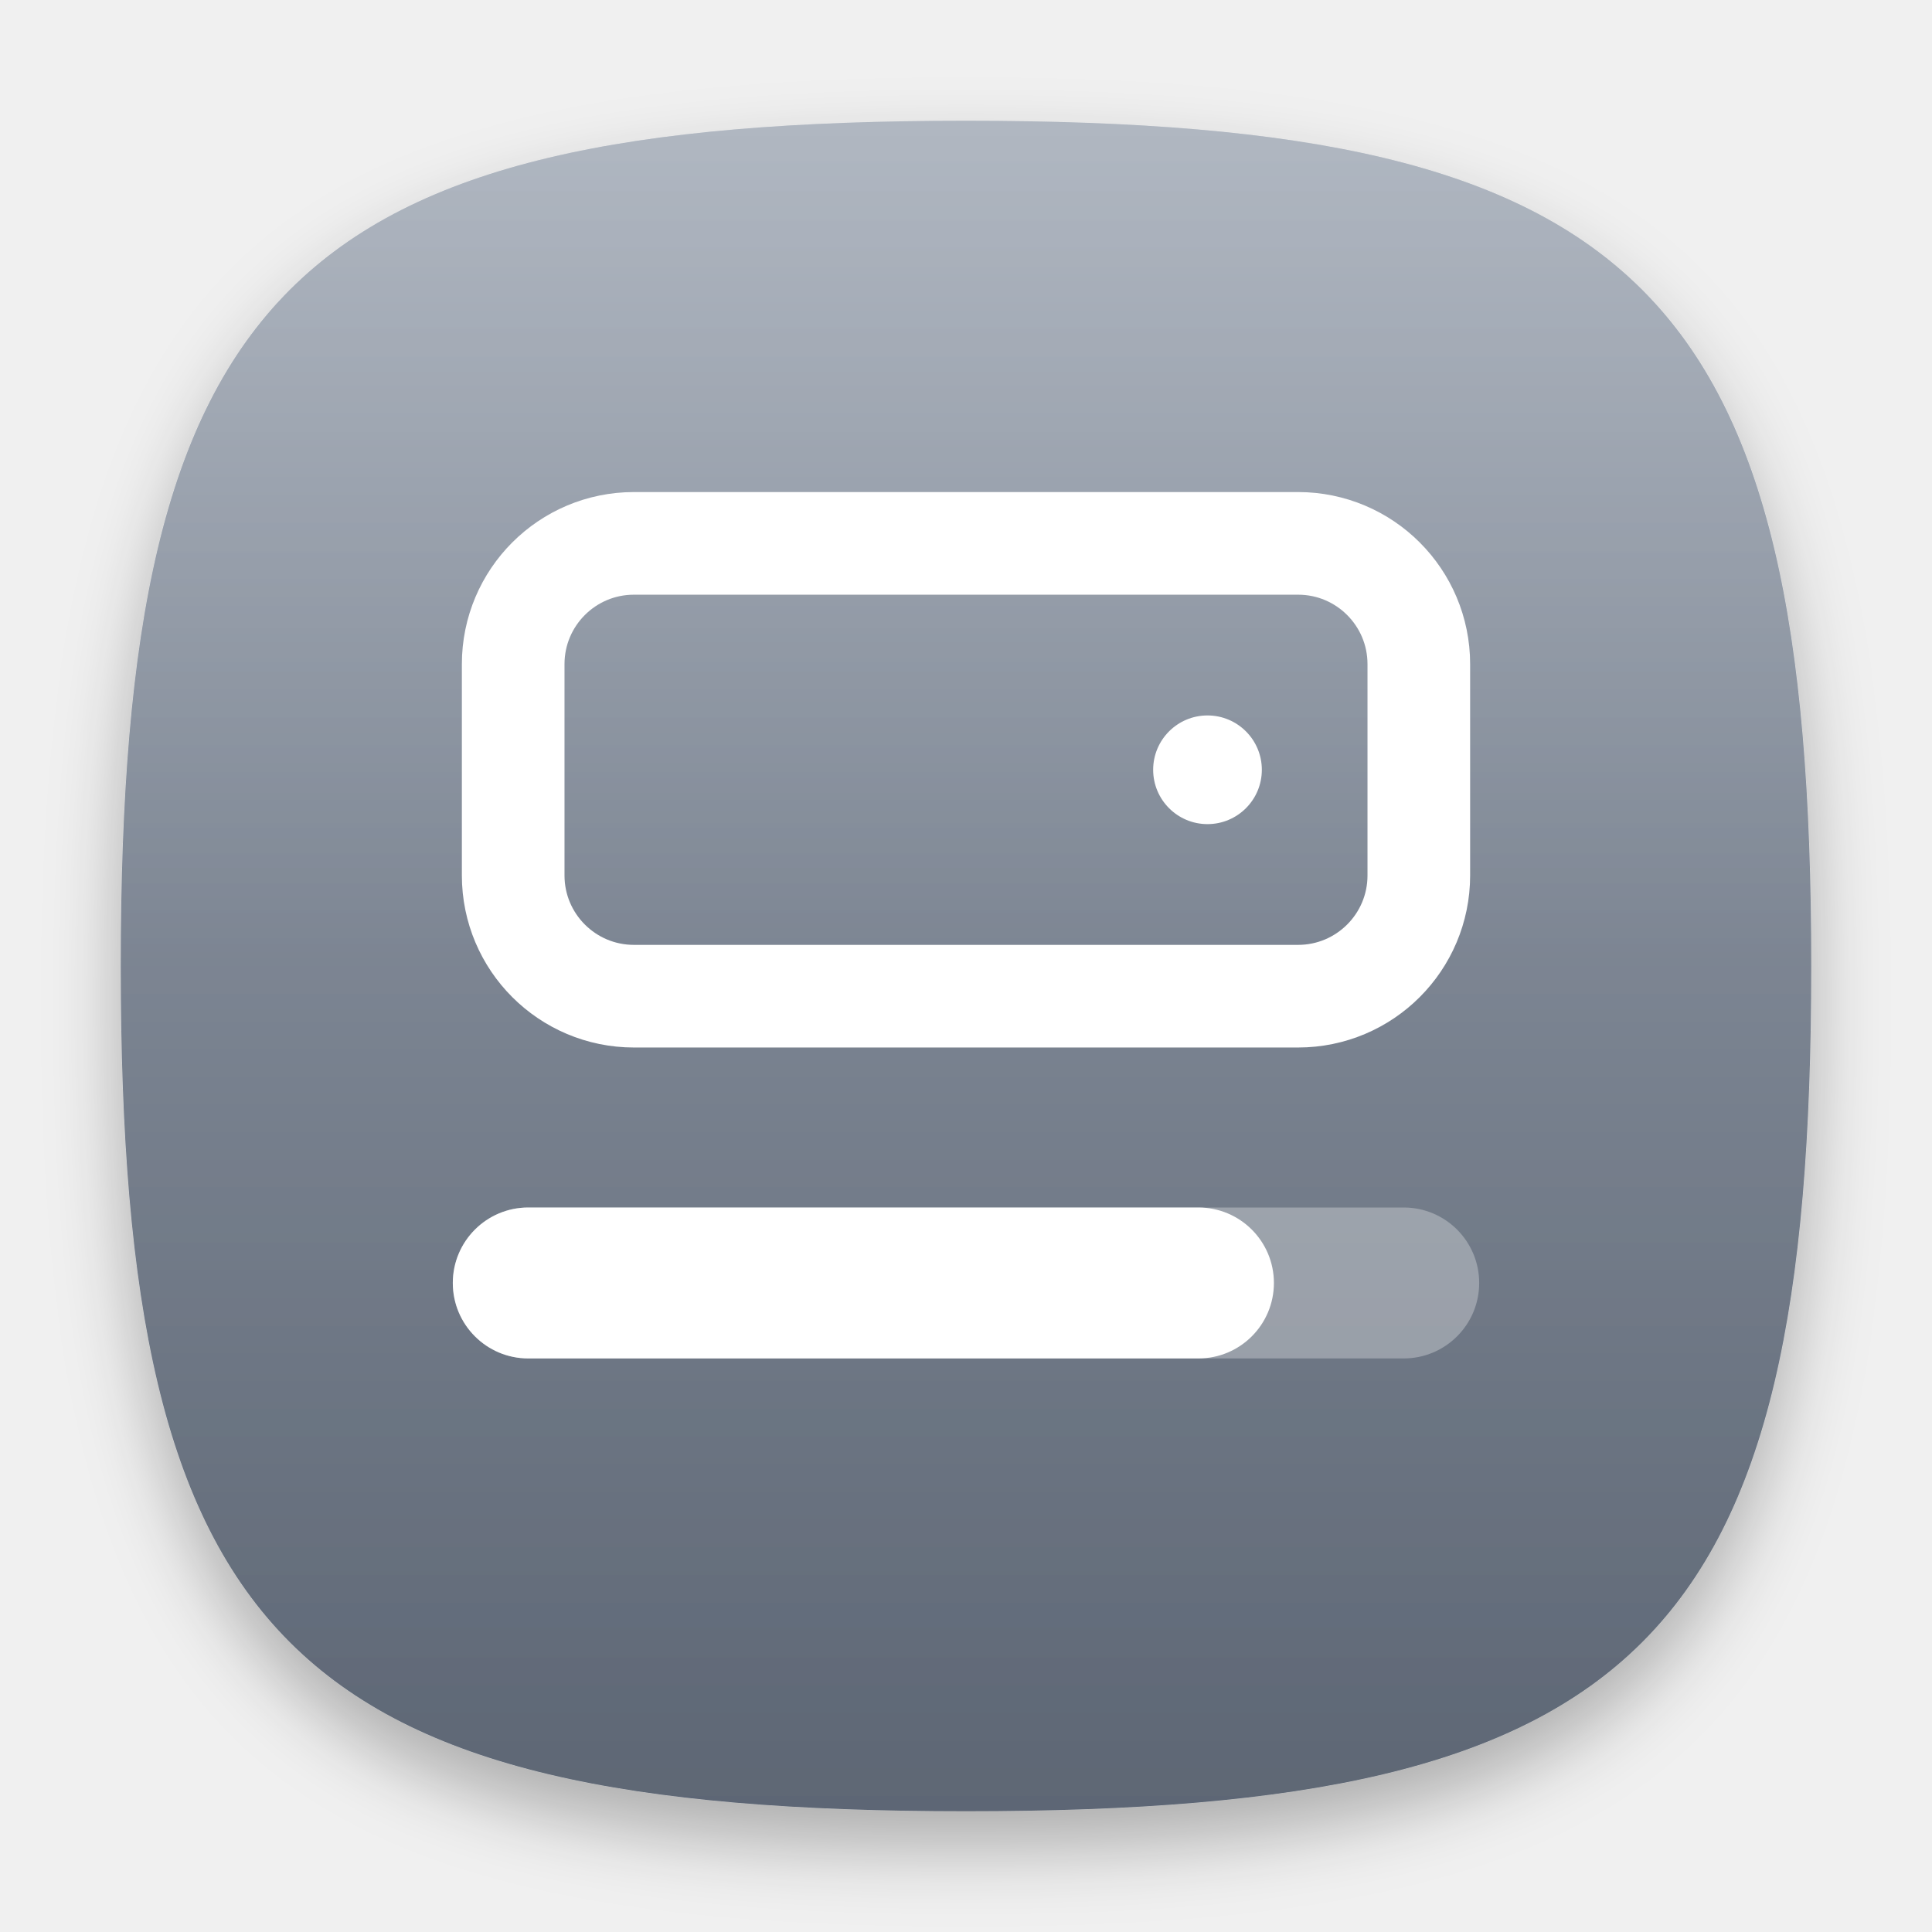
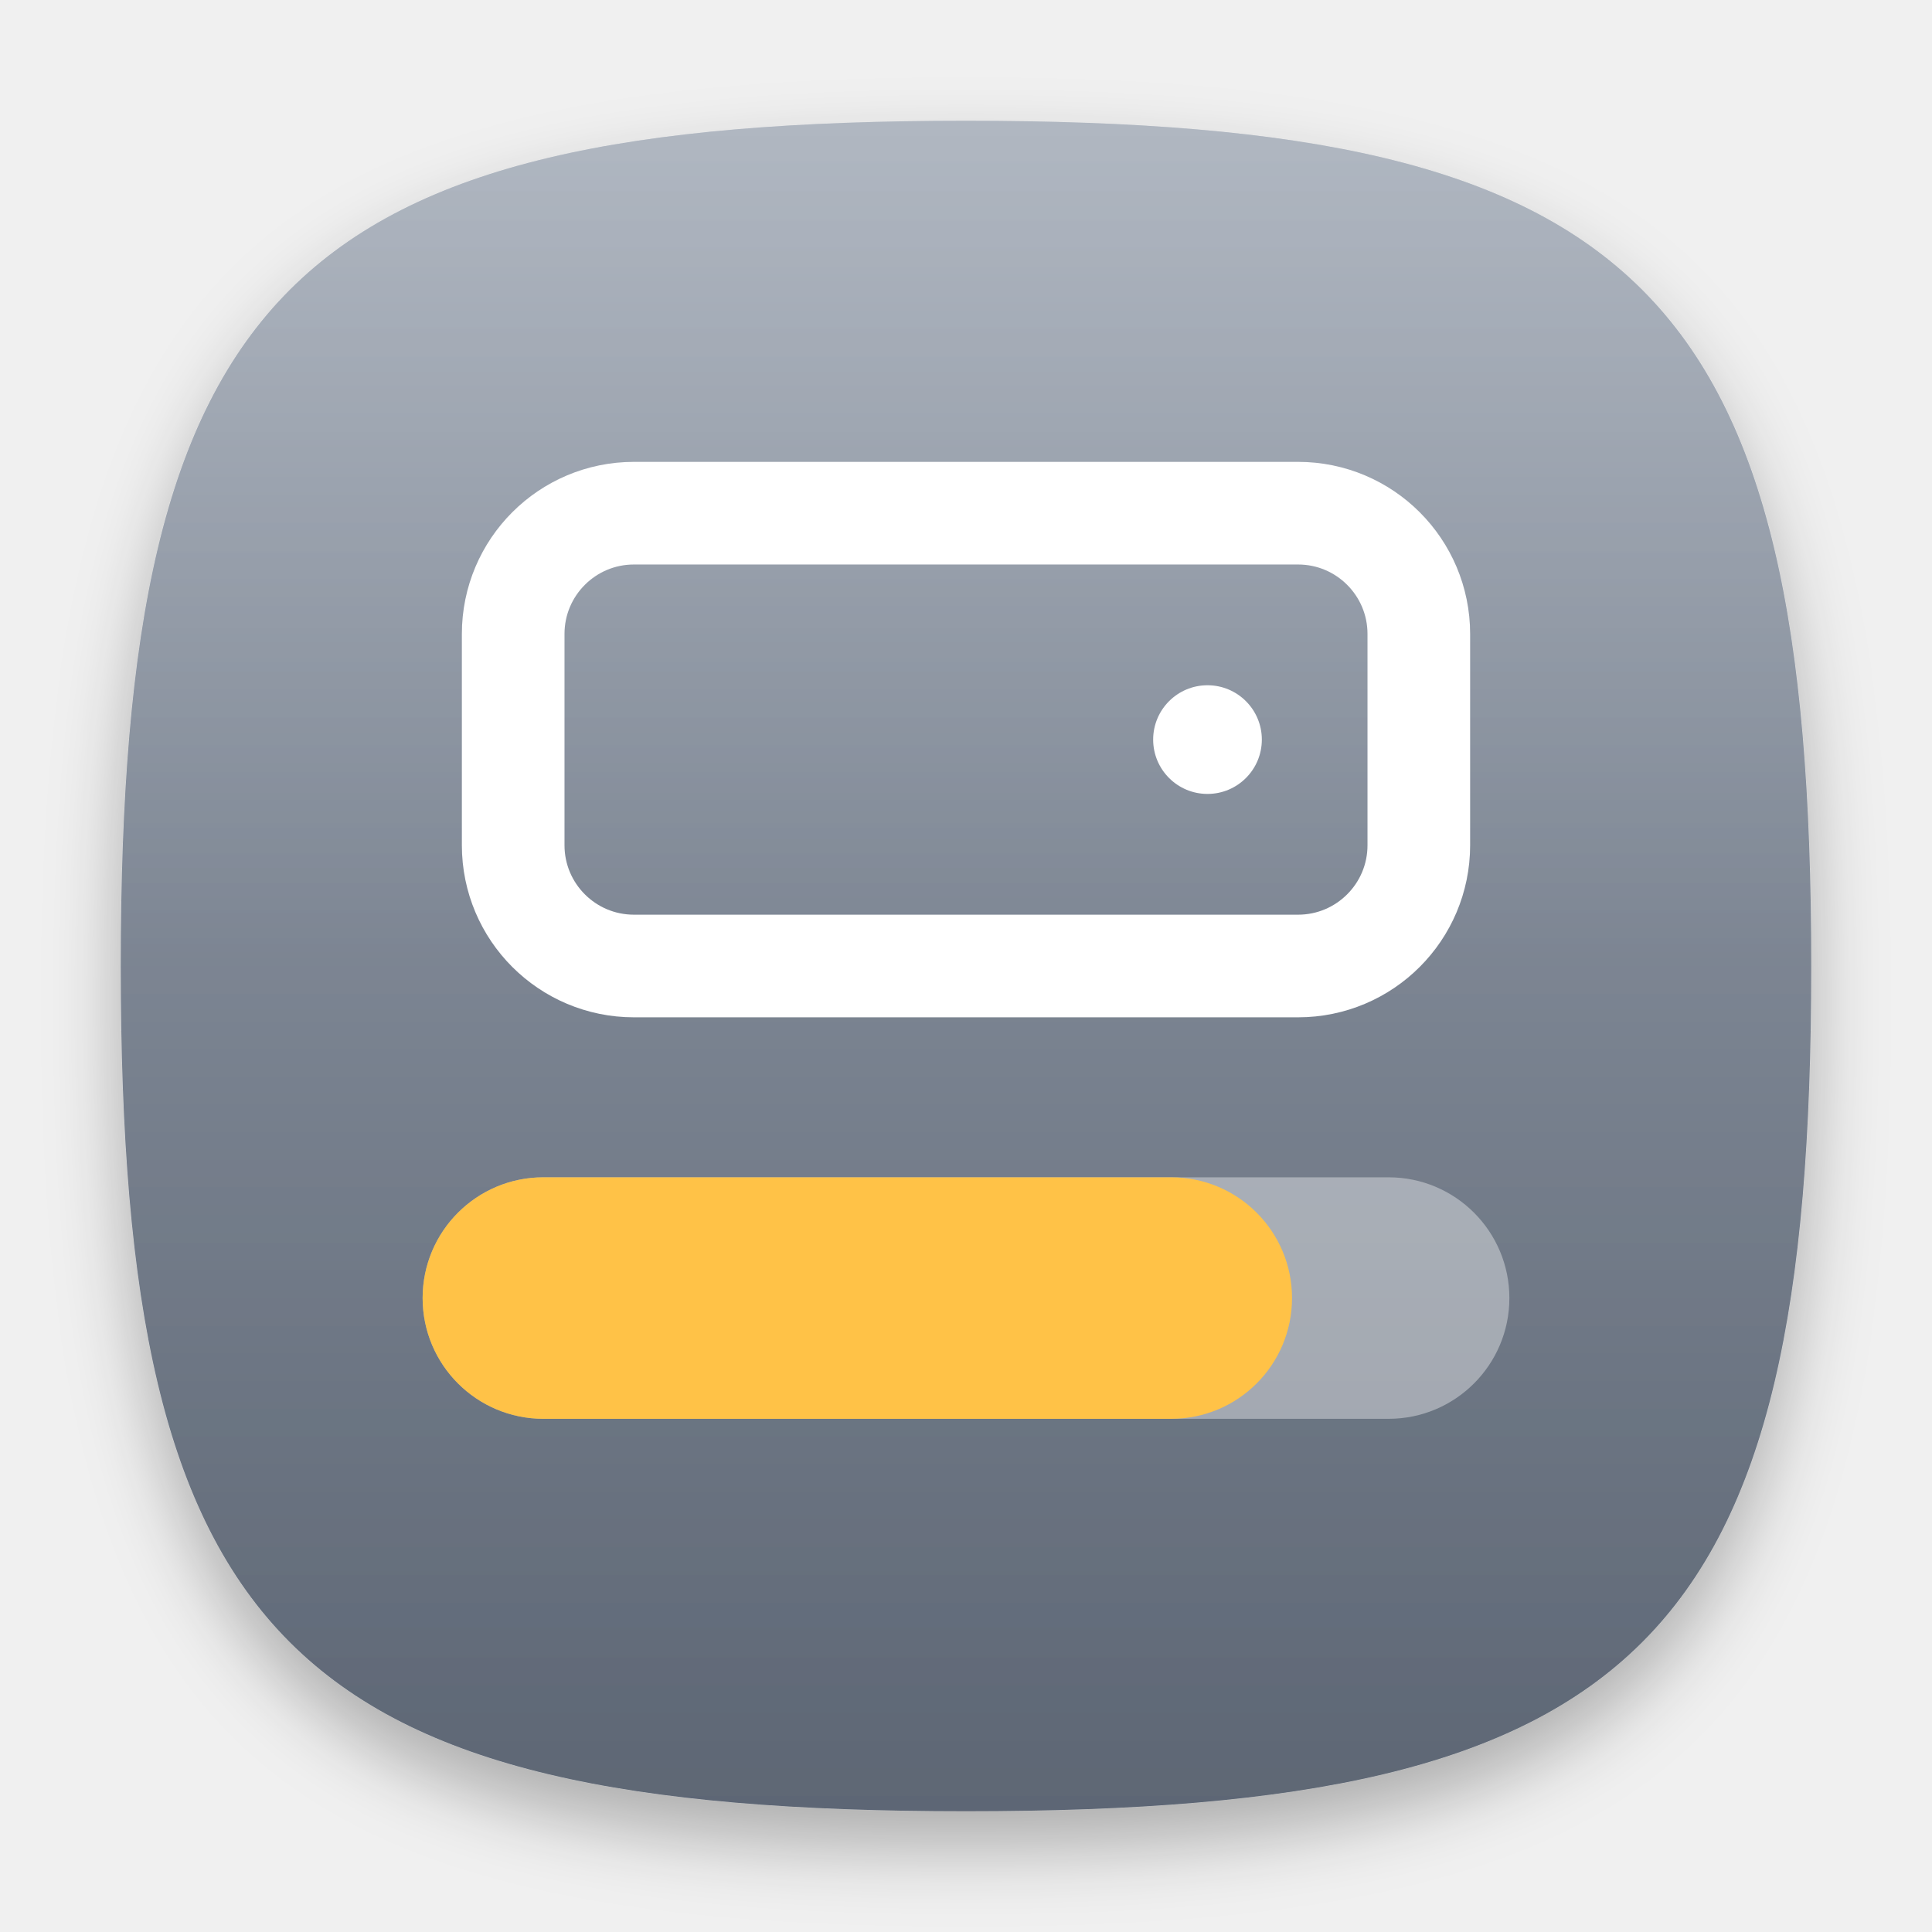
<svg xmlns="http://www.w3.org/2000/svg" width="64" height="64" viewBox="0 0 64 64">
  <defs>
    <linearGradient id="t" x1="0" y1="0" x2="0" y2="1">
      <stop offset="0" stop-color="#9aa3b0" />
      <stop offset="1" stop-color="#5d6674" />
    </linearGradient>
    <linearGradient id="hl" x1="0" y1="0" x2="0" y2="1">
      <stop offset="0" stop-color="#fff" stop-opacity=".22" />
      <stop offset=".5" stop-color="#fff" stop-opacity="0" />
    </linearGradient>
    <filter id="sh" x="-20%" y="-20%" width="140%" height="140%">
      <feDropShadow dx="0" dy="1.2" stdDeviation="1.2" flood-opacity=".28" />
    </filter>
  </defs>
  <path d="M4 32C4 9.6 9.6 4 32 4s28 5.6 28 28-5.6 28-28 28S4 54.4 4 32z" fill="url(#t)" filter="url(#sh)" />
  <path d="M4 32C4 9.6 9.6 4 32 4s28 5.6 28 28-5.6 28-28 28S4 54.4 4 32z" fill="url(#hl)" />
  <g fill="none" stroke="#fff" stroke-width="3.4" stroke-linecap="round" stroke-linejoin="round">
-     <rect x="17" y="18" width="30" height="15" rx="4" />
-     <circle cx="40" cy="25.5" r="1.8" fill="#fff" stroke="none" />
-     <rect x="15" y="40" width="34" height="5" rx="2.5" fill="#fff" fill-opacity=".3" stroke="none" />
-     <rect x="15" y="40" width="27.2" height="5" rx="2.5" fill="#fff" stroke="none" />
+     <rect x="17" y="17" width="30" height="15" rx="4" />
+     <circle cx="40" cy="24.5" r="1.8" fill="#fff" stroke="none" />
+     <rect x="14" y="39" width="36" height="8" rx="4" fill="#fff" fill-opacity=".38" stroke="none" />
+     <rect x="14" y="39" width="28.8" height="8" rx="4" fill="#ffc247" stroke="none" />
  </g>
</svg>
